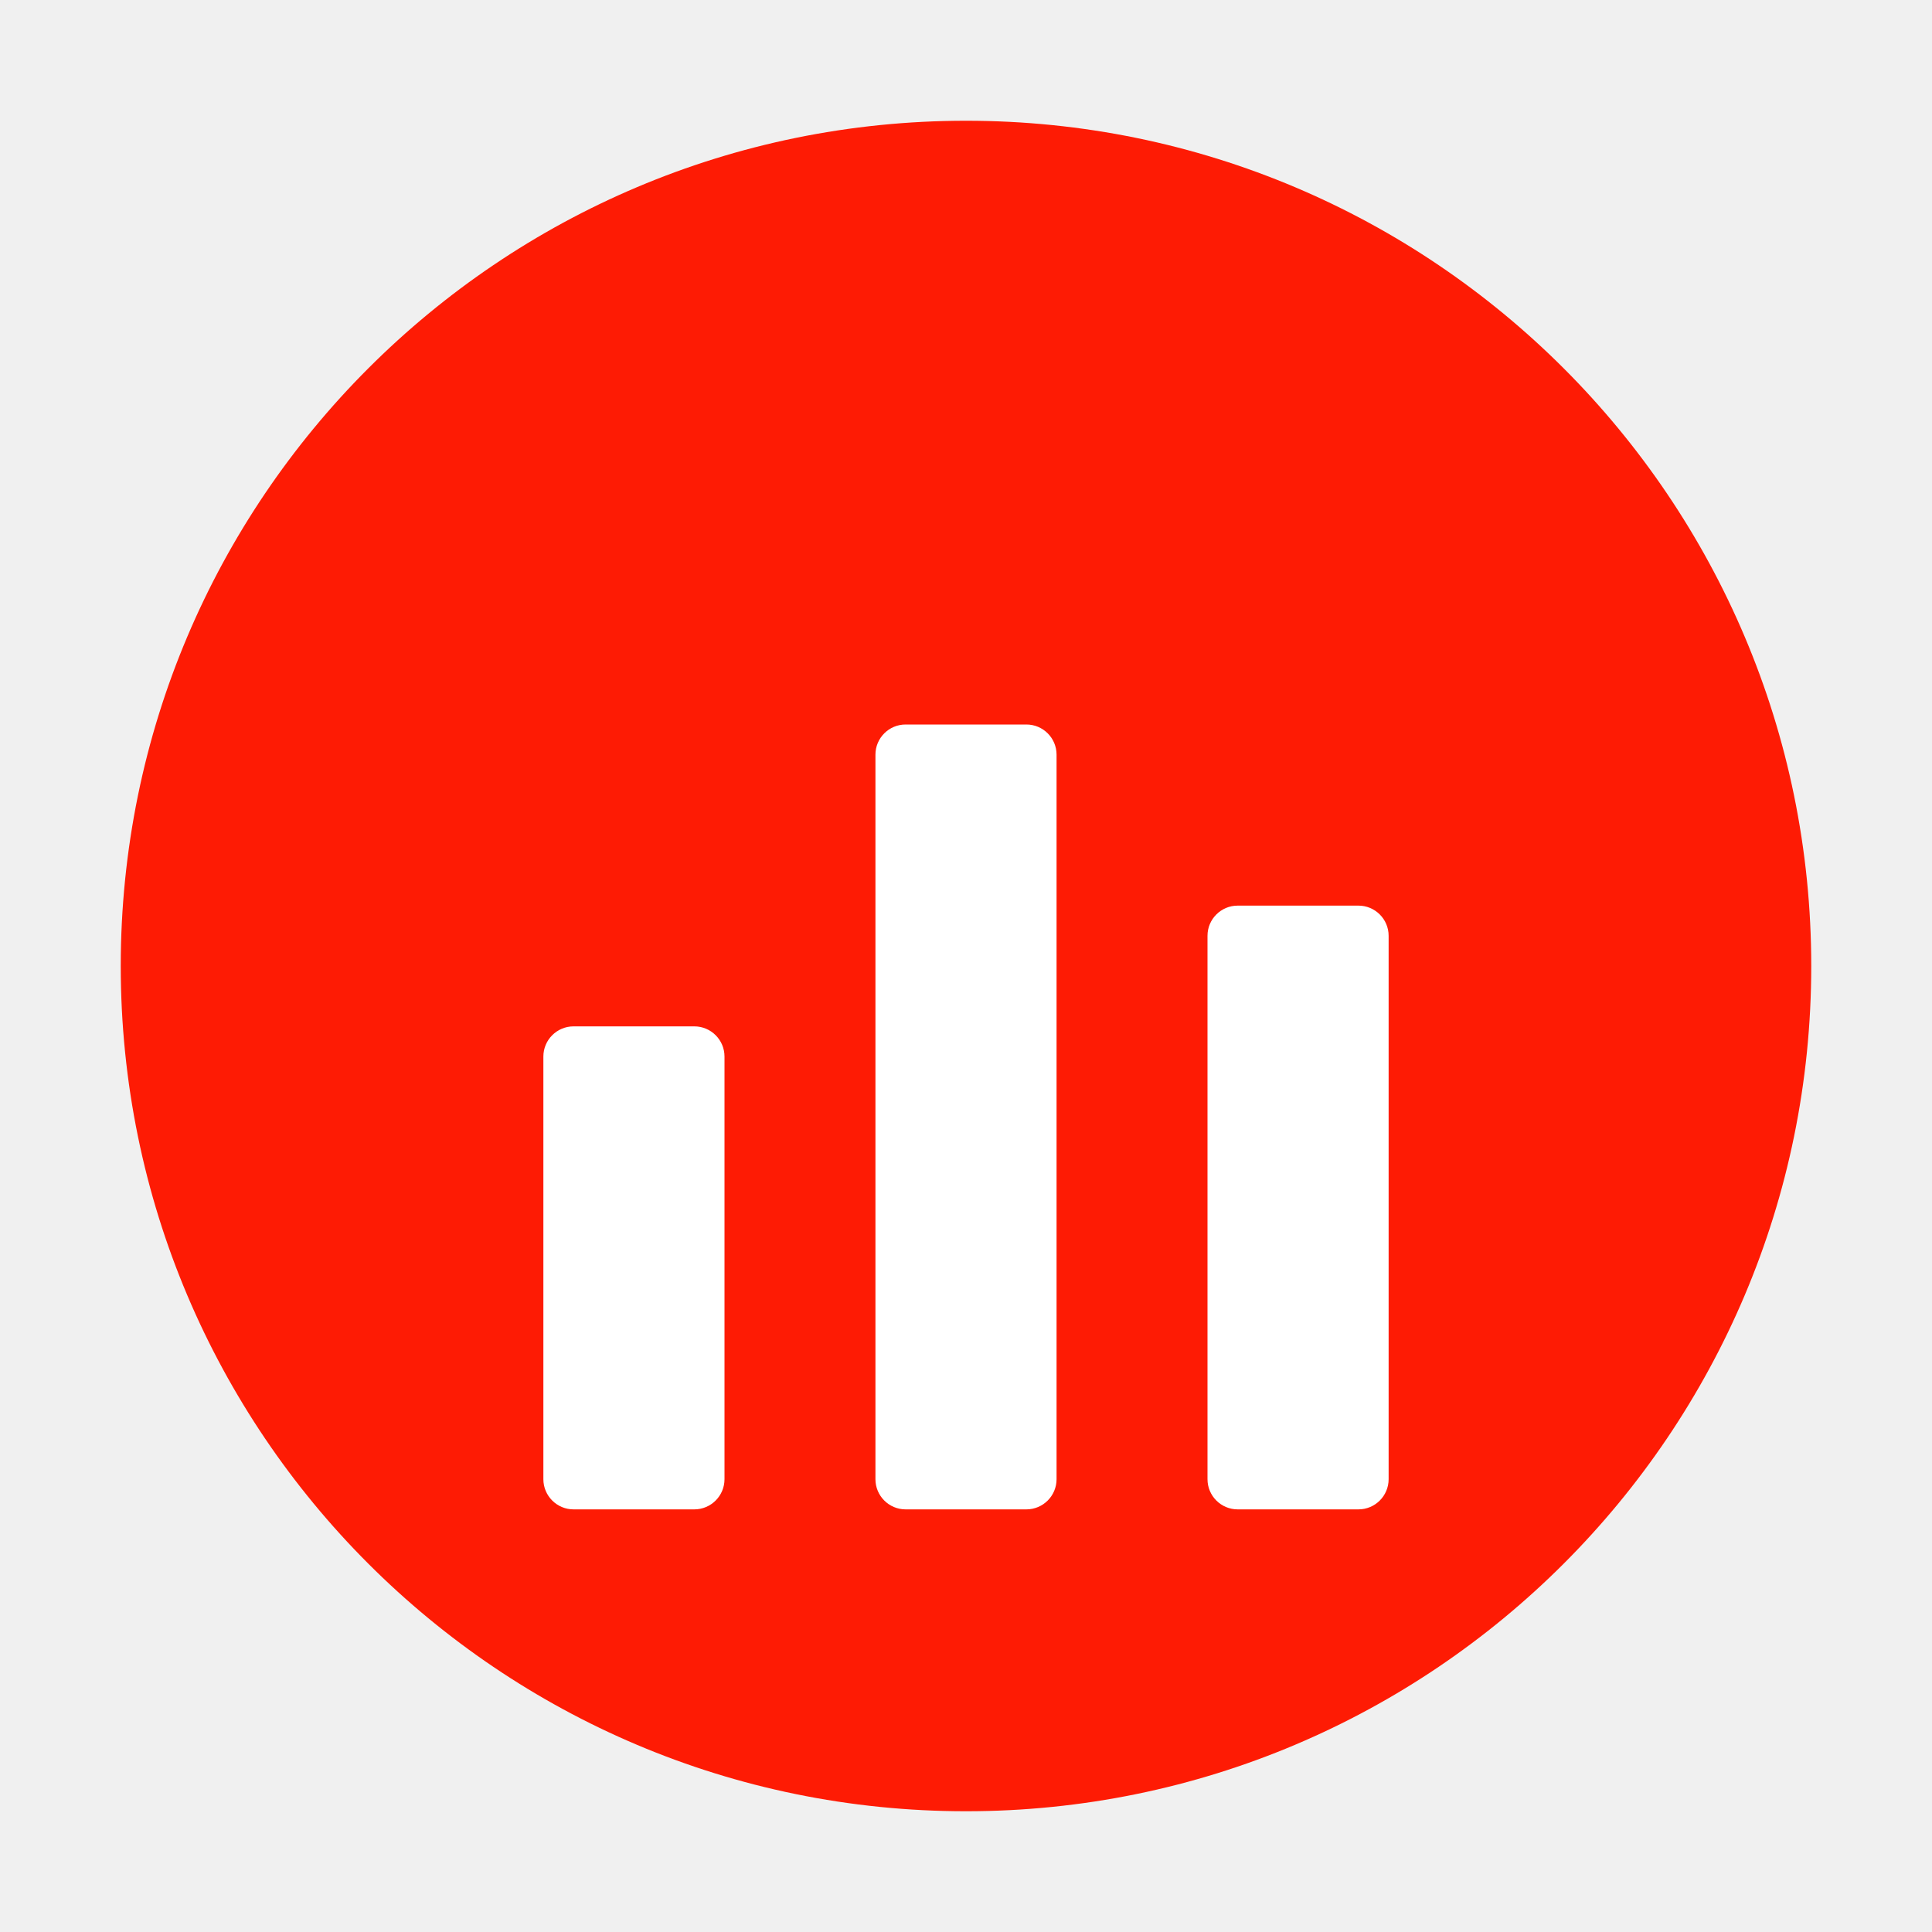
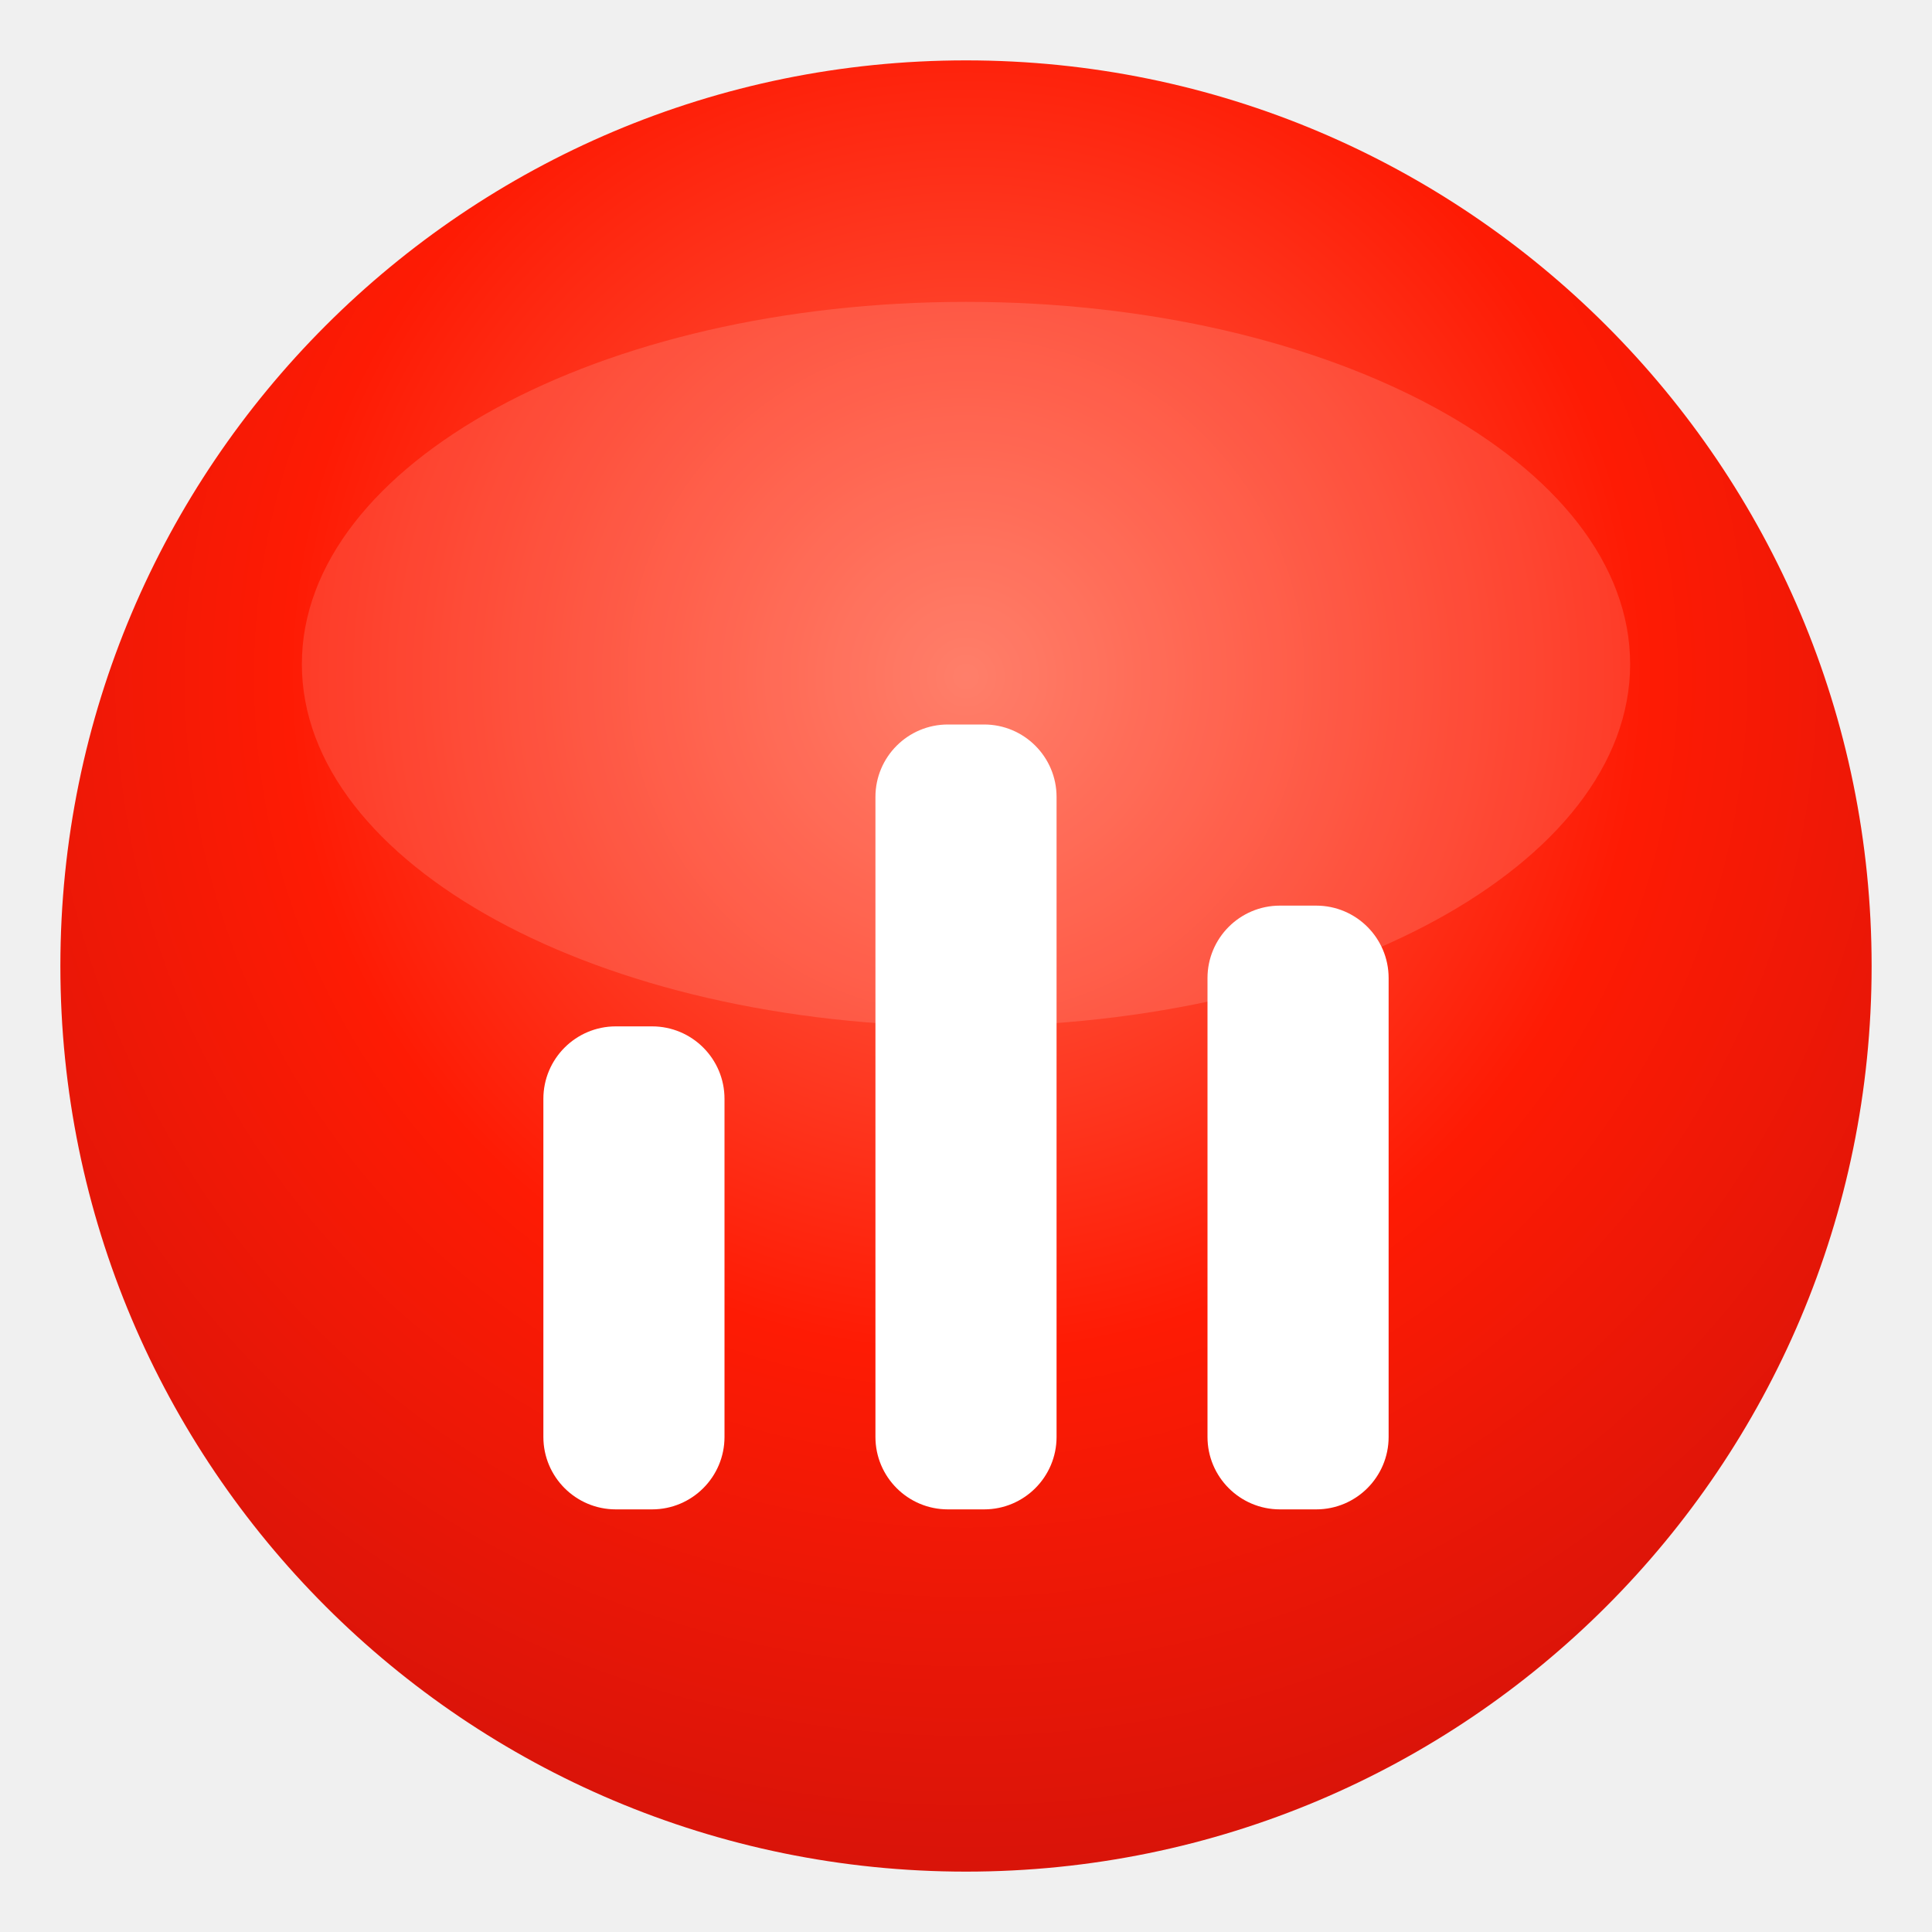
<svg xmlns="http://www.w3.org/2000/svg" viewBox="0 0 32 32">
-   <circle cx="16" cy="16" r="14" fill="#FE1B04" />
-   <g fill="#fff">
-     <rect x="9" y="17" width="3" height="8" rx="0.5" />
-     <rect x="14.5" y="12" width="3" height="13" rx="0.5" />
-     <rect x="20" y="15" width="3" height="10" rx="0.5" />
+   <defs>
+     <radialGradient id="lin-g" cx="50%" cy="34%" r="72%">
+       <stop offset="0%" stop-color="#ff6a52" />
+       <stop offset="52%" stop-color="#FE1B04" />
+       <stop offset="100%" stop-color="#d1120a" />
+     </radialGradient>
+   </defs>
+   <circle cx="16" cy="16" r="15" fill="url(#lin-g)" />
+   <ellipse cx="16" cy="11" rx="11" ry="6" fill="#ffffff" opacity="0.14" />
+   <g fill="#ffffff">
+     <rect x="9" y="17" width="3" height="8" rx="1.2" />
+     <rect x="14.5" y="12" width="3" height="13" rx="1.2" />
+     <rect x="20" y="15" width="3" height="10" rx="1.2" />
  </g>
</svg>
